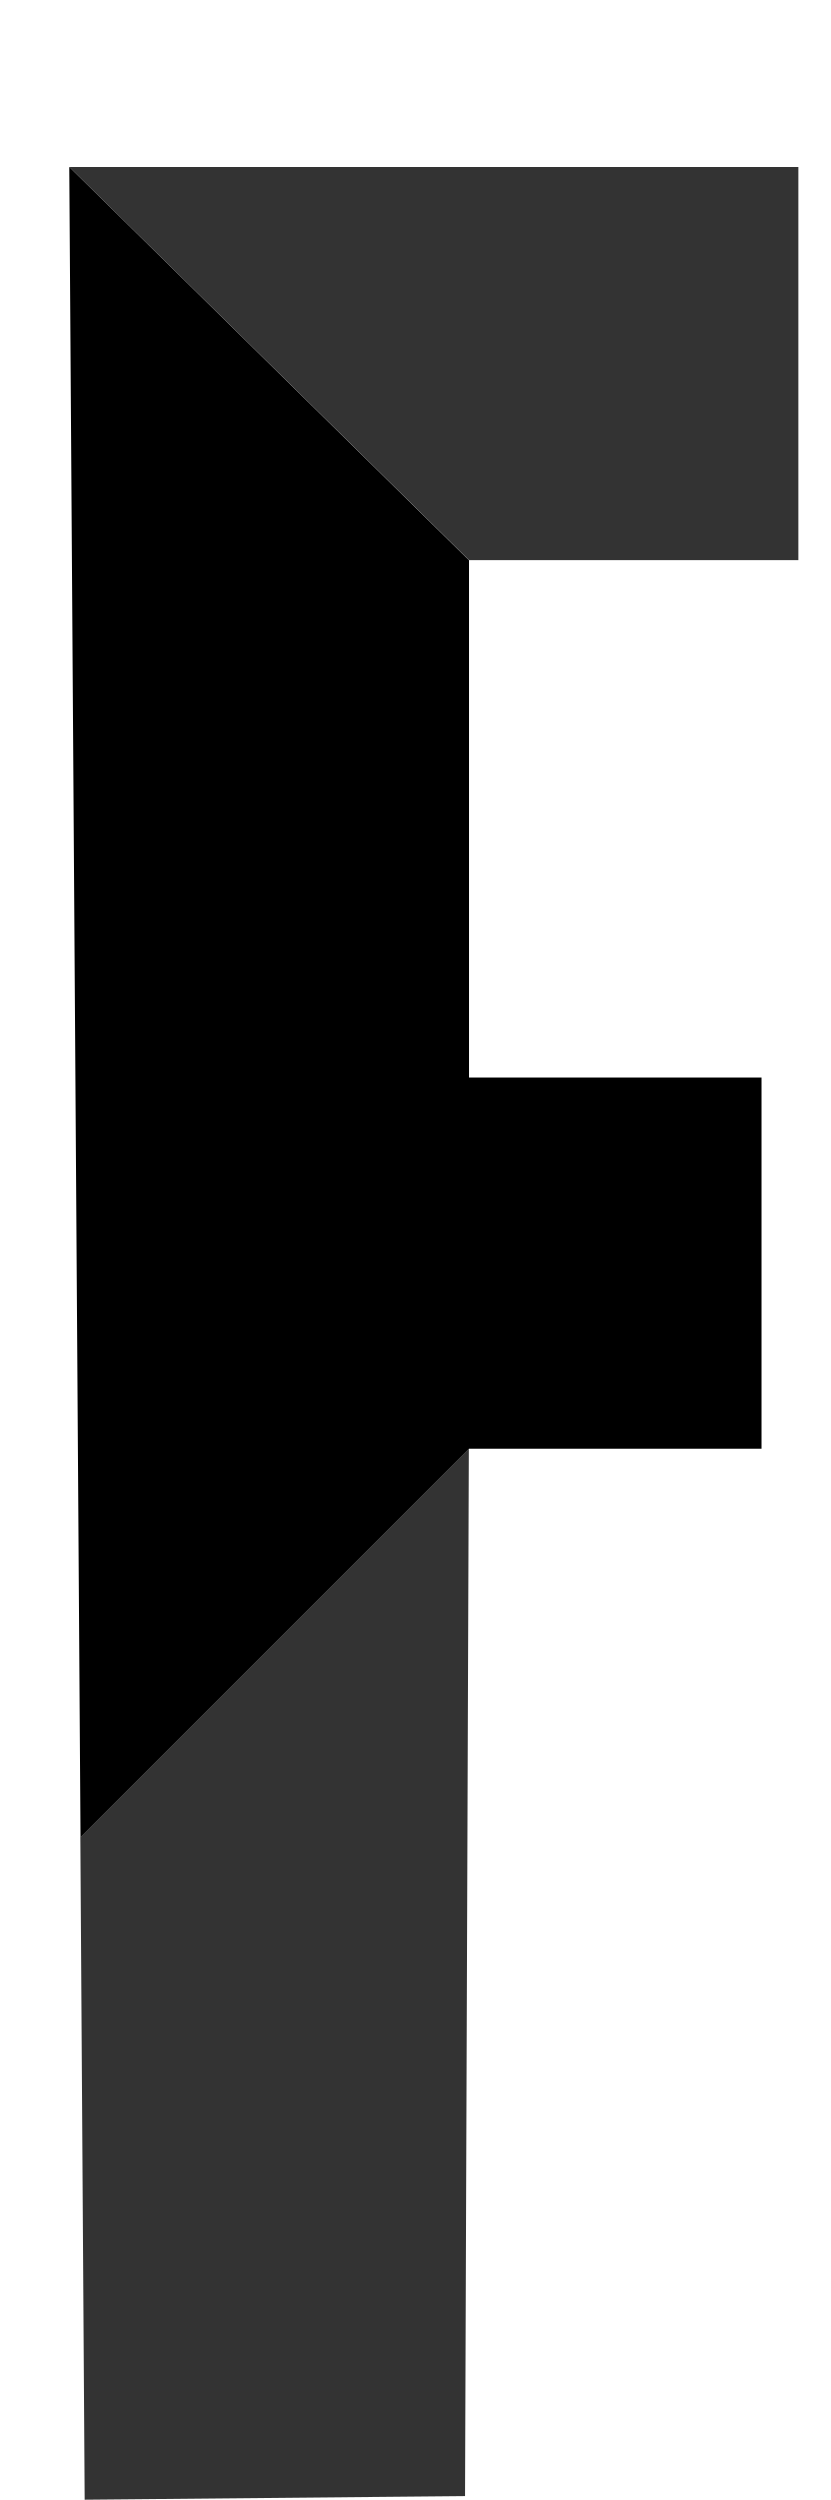
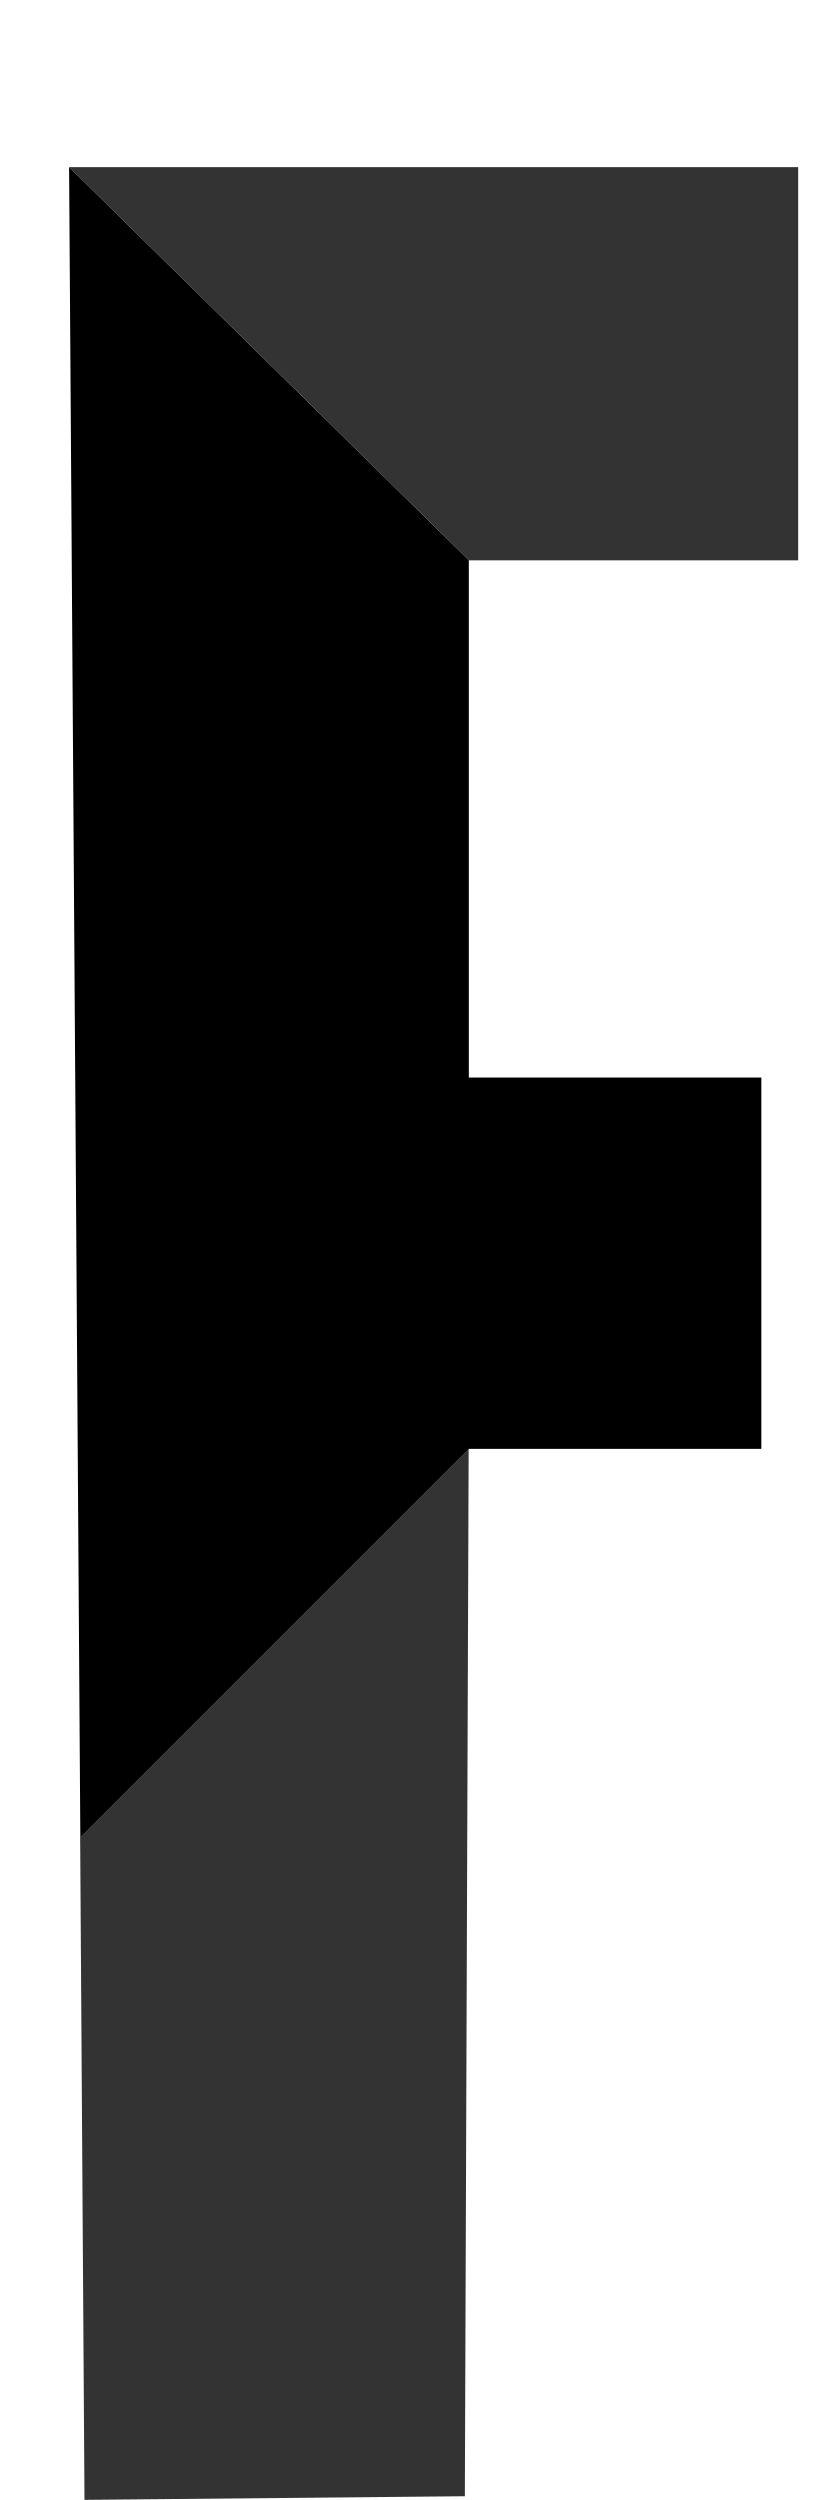
- <svg xmlns="http://www.w3.org/2000/svg" xmlns:xlink="http://www.w3.org/1999/xlink" width="1.271mm" height="3.824mm" viewBox="0 0 1.271 3.824" version="1.1" id="svg985">
-   <defs id="defs979">
-     <linearGradient id="linearGradient5107">
-       <stop style="stop-color:#000000;stop-opacity:1;" offset="0" id="stop5103" />
-       <stop style="stop-color:#000000;stop-opacity:0;" offset="1" id="stop5105" />
-     </linearGradient>
-     <rect x="51.405" y="71.815" width="83.911" height="86.935" id="rect1550" />
-     <filter style="color-interpolation-filters:sRGB" id="filter2298" x="-9.2363319e-07" width="1" y="-1.7123721e-06" height="1">
-       <feGaussianBlur stdDeviation="1.622073e-06" id="feGaussianBlur2300" />
+ <svg xmlns="http://www.w3.org/2000/svg" width="1.271mm" height="3.824mm" version="1.1" viewBox="0 0 1.271 3.824">
+   <defs>
+     <filter id="b" x="-9.2363e-7" y="-1.7124e-6" width="1" height="1" color-interpolation-filters="sRGB">
+       <feGaussianBlur stdDeviation="1.622073e-06" />
    </filter>
-     <filter style="color-interpolation-filters:sRGB" id="filter2855">
-       <feFlood flood-opacity="0.498" flood-color="rgb(255,5,5)" result="flood" id="feFlood2845" />
-       <feComposite in="flood" in2="SourceGraphic" operator="in" result="composite1" id="feComposite2847" />
-       <feGaussianBlur in="composite1" stdDeviation="0" result="blur" id="feGaussianBlur2849" />
-       <feOffset dx="6" dy="6" result="offset" id="feOffset2851" />
-       <feComposite in="SourceGraphic" in2="offset" operator="over" result="fbSourceGraphic" id="feComposite2853" />
-       <feColorMatrix result="fbSourceGraphicAlpha" in="fbSourceGraphic" values="0 0 0 -1 0 0 0 0 -1 0 0 0 0 -1 0 0 0 0 1 0" id="feColorMatrix2893" />
-       <feFlood id="feFlood2895" flood-opacity="0.498" flood-color="rgb(255,5,5)" result="flood" in="fbSourceGraphic" />
-       <feComposite in2="fbSourceGraphic" id="feComposite2897" in="flood" operator="in" result="composite1" />
-       <feGaussianBlur id="feGaussianBlur2899" in="composite1" stdDeviation="49.102" result="blur" />
-       <feOffset id="feOffset2901" dx="6" dy="6" result="offset" />
-       <feComposite in2="offset" id="feComposite2903" in="fbSourceGraphic" operator="over" result="composite2" />
+     <filter id="a" color-interpolation-filters="sRGB">
+       <feFlood flood-color="rgb(255,5,5)" flood-opacity=".498" result="flood" />
+       <feComposite in="flood" in2="SourceGraphic" operator="in" result="composite1" />
+       <feGaussianBlur in="composite1" result="blur" />
+       <feOffset dx="6" dy="6" result="offset" />
+       <feComposite in="SourceGraphic" in2="offset" result="fbSourceGraphic" />
+       <feColorMatrix in="fbSourceGraphic" result="fbSourceGraphicAlpha" values="0 0 0 -1 0 0 0 0 -1 0 0 0 0 -1 0 0 0 0 1 0" />
+       <feFlood flood-color="rgb(255,5,5)" flood-opacity=".498" in="fbSourceGraphic" result="flood" />
+       <feComposite in="flood" in2="fbSourceGraphic" operator="in" result="composite1" />
+       <feGaussianBlur in="composite1" result="blur" stdDeviation="49.102" />
+       <feOffset dx="6" dy="6" result="offset" />
+       <feComposite in="fbSourceGraphic" in2="offset" result="composite2" />
    </filter>
-     <linearGradient xlink:href="#linearGradient5107" id="linearGradient5109" x1="190.488" y1="291.564" x2="195.291" y2="291.564" gradientUnits="userSpaceOnUse" />
  </defs>
-   <g id="layer1" style="display:inline" transform="translate(-50.40008,-75.61016)">
-     <path id="path2222" style="color:#000000;font-style:normal;font-variant:normal;font-weight:normal;font-stretch:normal;font-size:3.994px;line-height:1.25;font-family:Impact;-inkscape-font-specification:Impact;font-variant-ligatures:normal;font-variant-position:normal;font-variant-caps:normal;font-variant-numeric:normal;font-variant-alternates:normal;font-variant-east-asian:normal;font-feature-settings:normal;font-variation-settings:normal;text-indent:0;text-align:start;text-decoration:none;text-decoration-line:none;text-decoration-style:solid;text-decoration-color:#000000;letter-spacing:normal;word-spacing:normal;text-transform:none;writing-mode:lr-tb;direction:ltr;text-orientation:mixed;dominant-baseline:auto;baseline-shift:baseline;text-anchor:start;white-space:normal;shape-padding:0;shape-margin:0;inline-size:0;clip-rule:nonzero;display:inline;overflow:visible;visibility:visible;isolation:auto;mix-blend-mode:normal;color-interpolation:sRGB;color-interpolation-filters:linearRGB;solid-color:#000000;solid-opacity:1;vector-effect:none;fill:#000000;fill-opacity:0.8;fill-rule:nonzero;stroke:none;stroke-width:0.428;stroke-linecap:butt;stroke-linejoin:miter;stroke-miterlimit:4;stroke-dasharray:none;stroke-dashoffset:0;stroke-opacity:1;color-rendering:auto;image-rendering:auto;shape-rendering:auto;text-rendering:auto;enable-background:accumulate;stop-color:#000000" d="m 193.199,294.146 -2.246,2.246 0.025,3.83 2.199,-0.021 z" transform="scale(0.2645833)" />
-     <path id="path2271" style="color:#000000;font-style:normal;font-variant:normal;font-weight:normal;font-stretch:normal;font-size:3.994px;line-height:1.25;font-family:Impact;-inkscape-font-specification:Impact;font-variant-ligatures:normal;font-variant-position:normal;font-variant-caps:normal;font-variant-numeric:normal;font-variant-alternates:normal;font-variant-east-asian:normal;font-feature-settings:normal;font-variation-settings:normal;text-indent:0;text-align:start;text-decoration:none;text-decoration-line:none;text-decoration-style:solid;text-decoration-color:#000000;letter-spacing:normal;word-spacing:normal;text-transform:none;writing-mode:lr-tb;direction:ltr;text-orientation:mixed;dominant-baseline:auto;baseline-shift:baseline;text-anchor:start;white-space:normal;shape-padding:0;shape-margin:0;inline-size:0;clip-rule:nonzero;display:inline;overflow:visible;visibility:visible;opacity:1;isolation:auto;mix-blend-mode:normal;color-interpolation:sRGB;color-interpolation-filters:linearRGB;solid-color:#000000;solid-opacity:1;vector-effect:none;fill:#000000;fill-opacity:0.8;fill-rule:nonzero;stroke:none;stroke-width:0.428;stroke-linecap:butt;stroke-linejoin:miter;stroke-miterlimit:4;stroke-dasharray:none;stroke-dashoffset:0;stroke-opacity:1;filter:url(#filter2298);color-rendering:auto;image-rendering:auto;shape-rendering:auto;text-rendering:auto;enable-background:accumulate;stop-color:#000000" d="m 190.889,286.736 2.311,2.273 h 1.904 v -2.273 z" transform="scale(0.2645833)" />
-     <path id="path2280" style="color:#000000;font-style:normal;font-variant:normal;font-weight:normal;font-stretch:normal;font-size:3.994px;line-height:1.25;font-family:Impact;-inkscape-font-specification:Impact;font-variant-ligatures:normal;font-variant-position:normal;font-variant-caps:normal;font-variant-numeric:normal;font-variant-alternates:normal;font-variant-east-asian:normal;font-feature-settings:normal;font-variation-settings:normal;text-indent:0;text-align:start;text-decoration:none;text-decoration-line:none;text-decoration-style:solid;text-decoration-color:#000000;letter-spacing:normal;word-spacing:normal;text-transform:none;writing-mode:lr-tb;direction:ltr;text-orientation:mixed;dominant-baseline:auto;baseline-shift:baseline;text-anchor:start;white-space:normal;shape-padding:0;shape-margin:0;inline-size:0;clip-rule:nonzero;display:inline;overflow:visible;visibility:visible;isolation:auto;mix-blend-mode:normal;color-interpolation:sRGB;color-interpolation-filters:linearRGB;solid-color:#000000;solid-opacity:1;vector-effect:none;fill:#000000;fill-opacity:1;fill-rule:nonzero;stroke:url(#linearGradient5109);stroke-width:0;stroke-linecap:butt;stroke-linejoin:miter;stroke-miterlimit:4;stroke-dasharray:none;stroke-dashoffset:0;stroke-opacity:1;filter:url(#filter2855);color-rendering:auto;image-rendering:auto;shape-rendering:auto;text-rendering:auto;enable-background:accumulate;stop-color:#000000" d="m 190.889,286.736 0.065,9.656 2.246,-2.246 h 1.691 V 292 h -1.691 v -2.99 z" transform="scale(0.2645833)" />
-     <path style="fill:none;stroke:none;stroke-width:0.265px;stroke-linecap:butt;stroke-linejoin:miter;stroke-opacity:1" d="m 50.506,75.866 0.611,0.602 h 0.117 l -0.601,-0.601 z" id="path5127" />
+   <g transform="translate(-50.4 -75.61)">
+     <path transform="scale(.26458)" d="m193.2 294.15-2.246 2.246 0.025 3.83 2.199-0.021z" color="#000000" color-rendering="auto" dominant-baseline="auto" fill-opacity=".8" image-rendering="auto" shape-rendering="auto" solid-color="#000000" stop-color="#000000" style="font-feature-settings:normal;font-variant-alternates:normal;font-variant-caps:normal;font-variant-east-asian:normal;font-variant-ligatures:normal;font-variant-numeric:normal;font-variant-position:normal;font-variation-settings:normal;inline-size:0;isolation:auto;mix-blend-mode:normal;shape-margin:0;shape-padding:0;text-decoration-color:#000000;text-decoration-line:none;text-decoration-style:solid;text-indent:0;text-orientation:mixed;text-transform:none;white-space:normal" />
+     <path transform="scale(.26458)" d="m190.89 286.74 2.311 2.273h1.904v-2.273z" color="#000000" color-rendering="auto" dominant-baseline="auto" fill-opacity=".8" filter="url(#b)" image-rendering="auto" shape-rendering="auto" solid-color="#000000" stop-color="#000000" style="font-feature-settings:normal;font-variant-alternates:normal;font-variant-caps:normal;font-variant-east-asian:normal;font-variant-ligatures:normal;font-variant-numeric:normal;font-variant-position:normal;font-variation-settings:normal;inline-size:0;isolation:auto;mix-blend-mode:normal;shape-margin:0;shape-padding:0;text-decoration-color:#000000;text-decoration-line:none;text-decoration-style:solid;text-indent:0;text-orientation:mixed;text-transform:none;white-space:normal" />
+     <path transform="scale(.26458)" d="m190.89 286.74 0.065 9.656 2.246-2.246h1.691v-2.147h-1.691v-2.99z" color="#000000" color-rendering="auto" dominant-baseline="auto" filter="url(#a)" image-rendering="auto" shape-rendering="auto" solid-color="#000000" stop-color="#000000" stroke-width="0" style="font-feature-settings:normal;font-variant-alternates:normal;font-variant-caps:normal;font-variant-east-asian:normal;font-variant-ligatures:normal;font-variant-numeric:normal;font-variant-position:normal;font-variation-settings:normal;inline-size:0;isolation:auto;mix-blend-mode:normal;shape-margin:0;shape-padding:0;text-decoration-color:#000000;text-decoration-line:none;text-decoration-style:solid;text-indent:0;text-orientation:mixed;text-transform:none;white-space:normal" />
+     <path d="m50.506 75.866 0.611 0.602h0.117l-0.601-0.601z" fill="none" />
  </g>
</svg>
